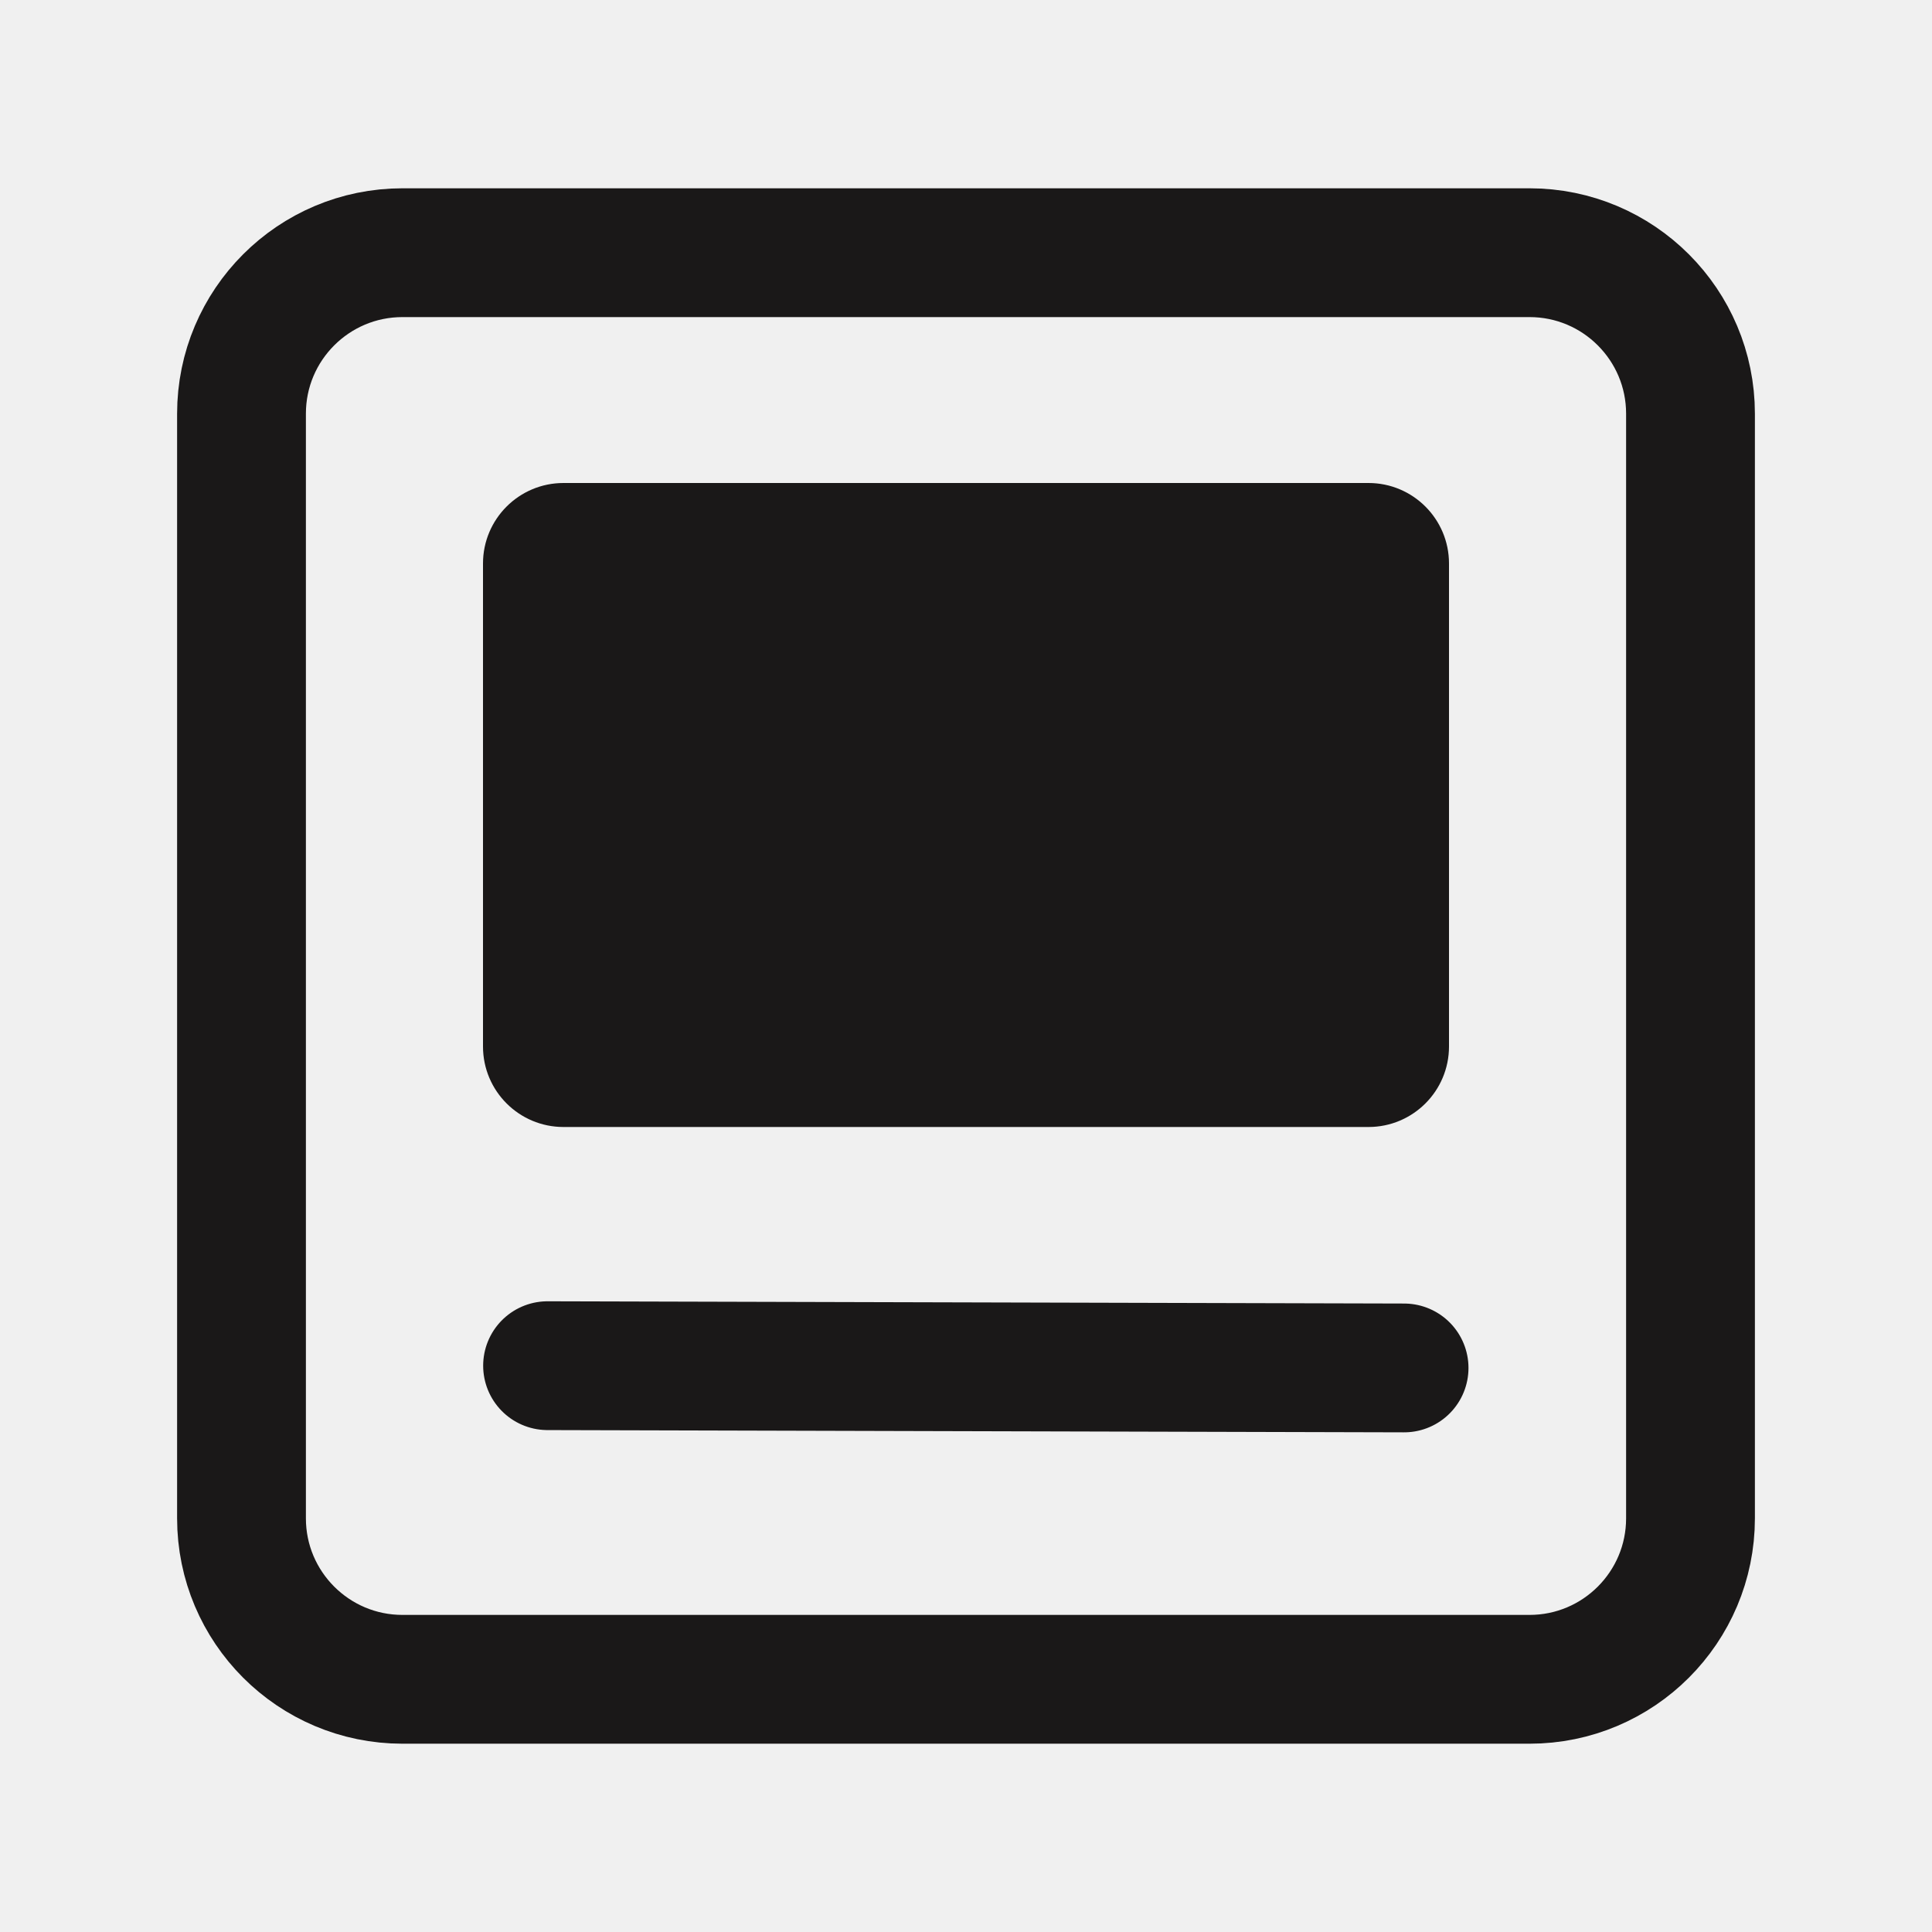
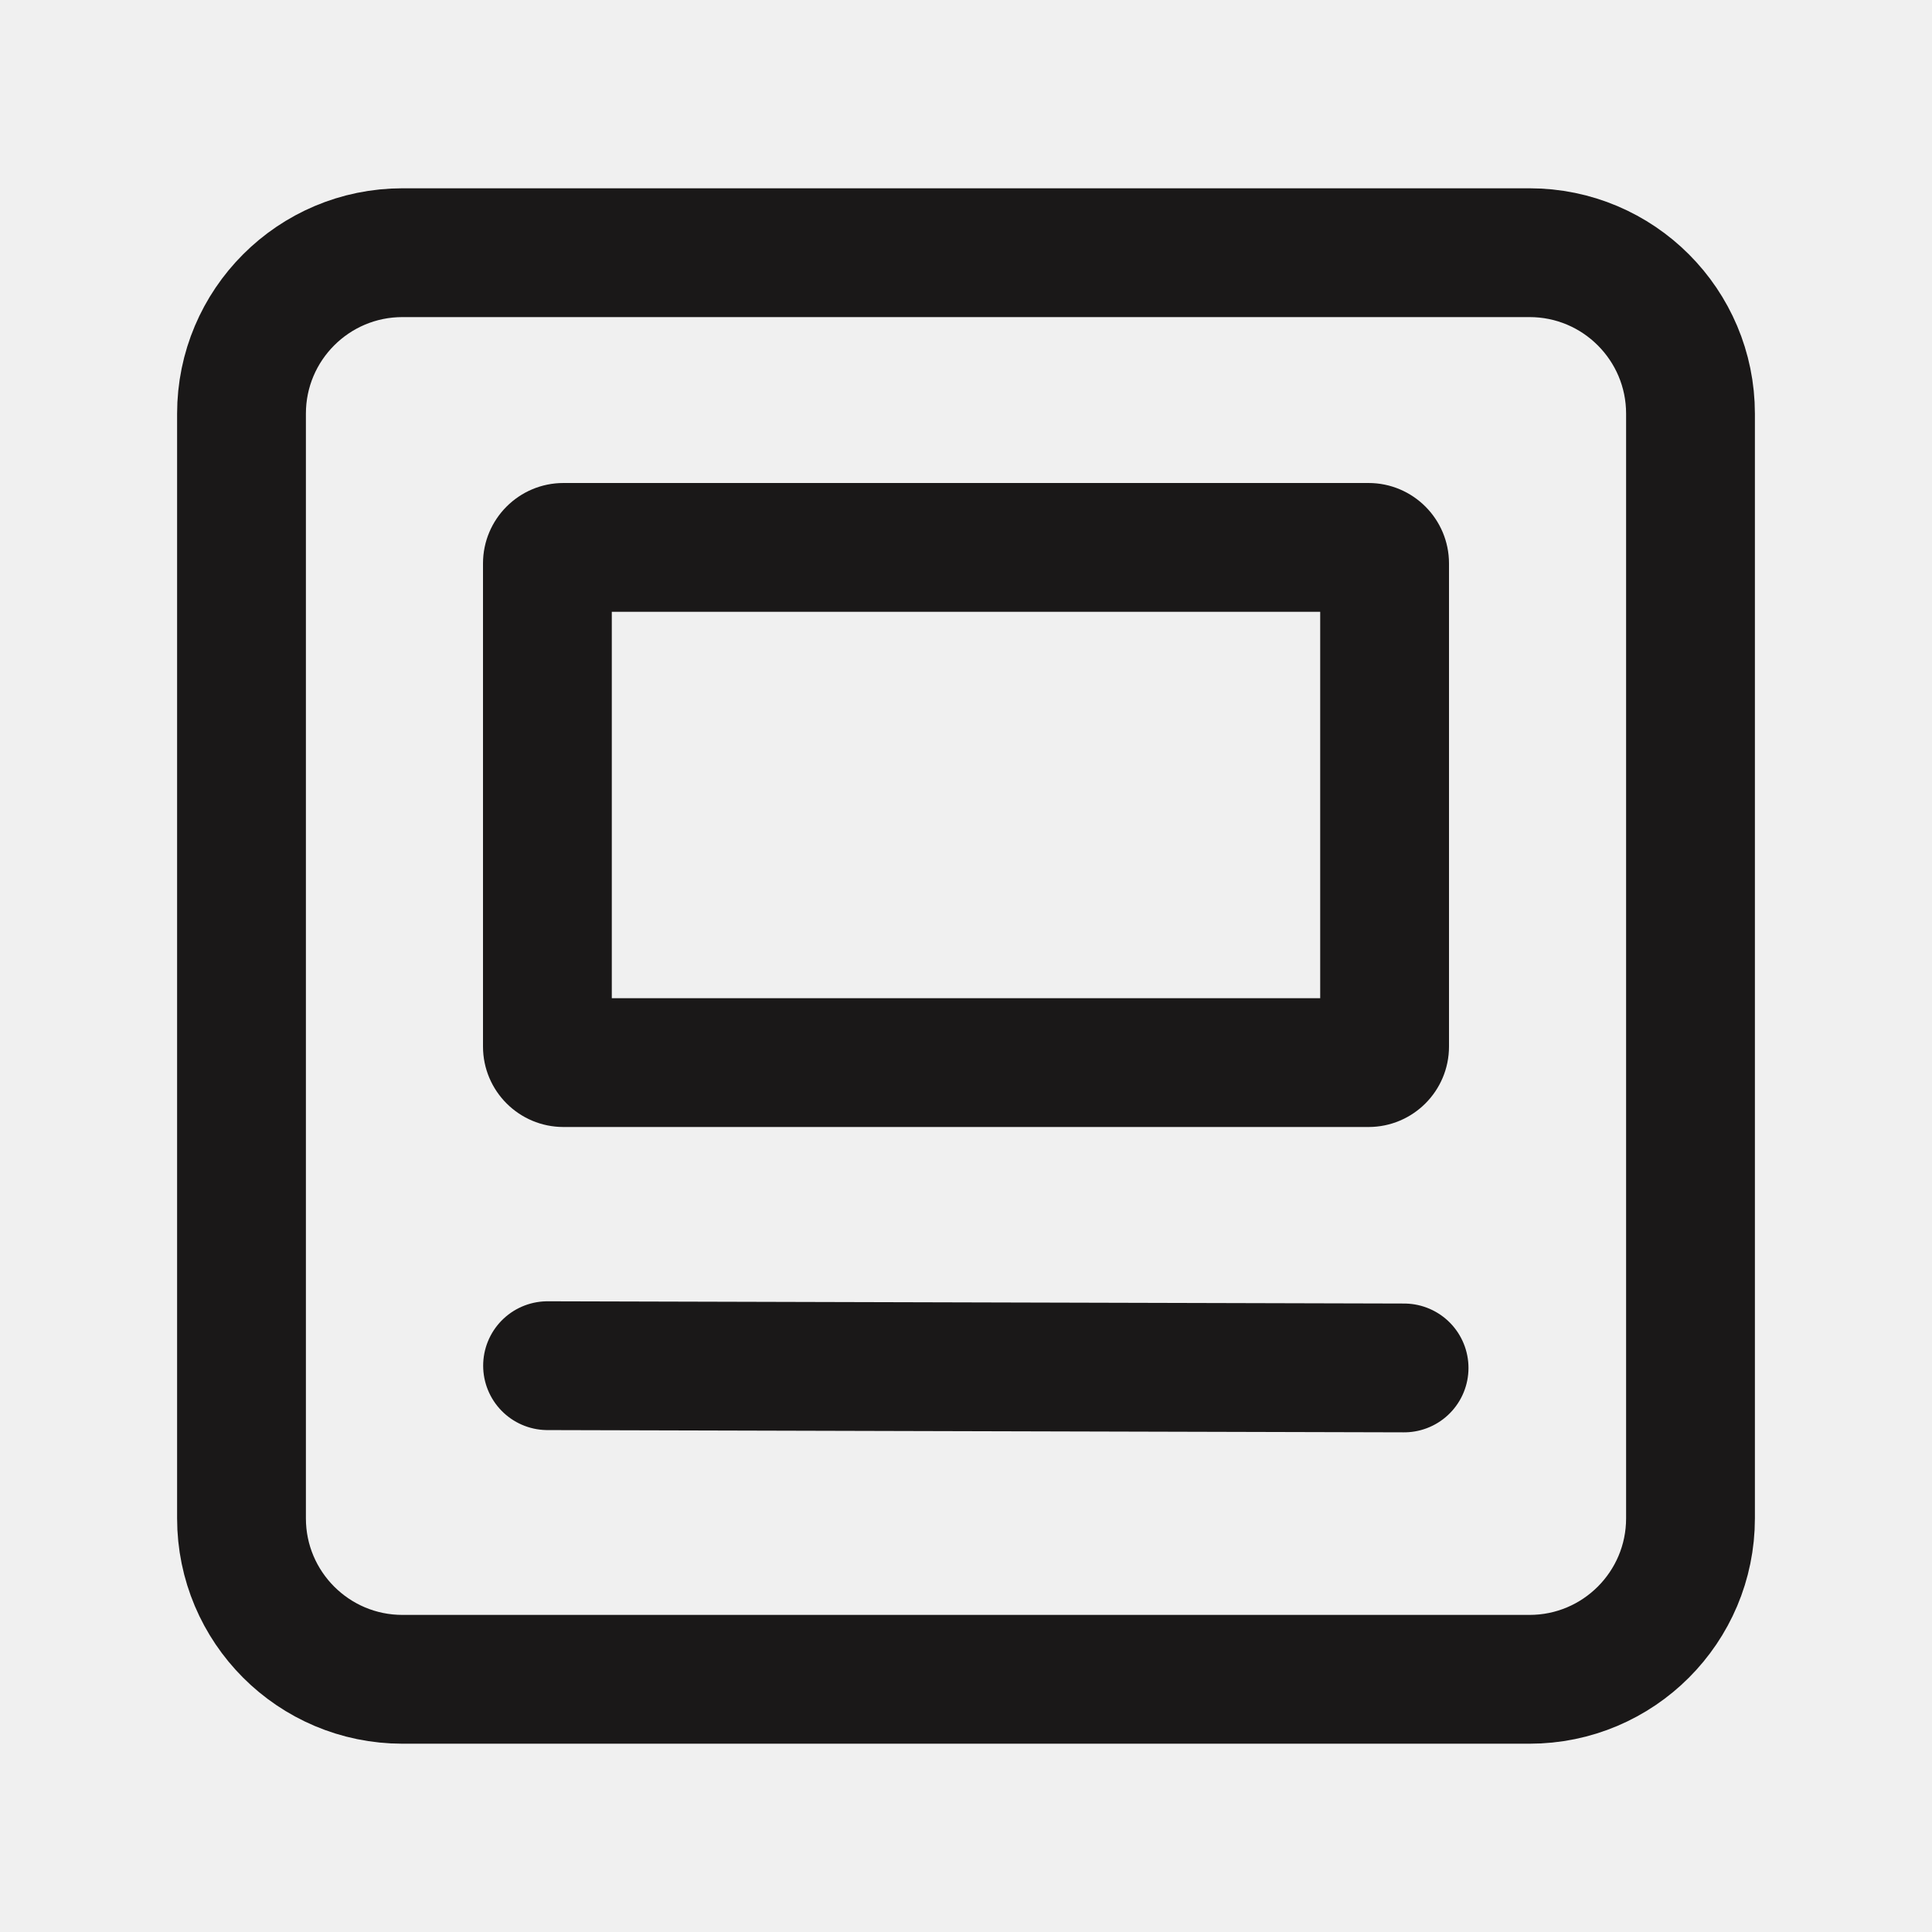
<svg xmlns="http://www.w3.org/2000/svg" width="24" height="24" viewBox="0 0 24 24" fill="none">
  <path d="M12 3.139H5C3.895 3.139 3 4.035 3 5.139V7.57V18.861C3 19.965 3.895 20.861 5 20.861H12H19C20.105 20.861 21 19.965 21 18.861V7.57V5.139C21 4.035 20.105 3.139 19 3.139H12Z" stroke="#1A1818" style="stroke:#1A1818;stroke:color(display-p3 0.102 0.094 0.094);stroke-opacity:1;" stroke-width="1.6" />
-   <rect x="6" y="6" width="12" height="8" rx="1" fill="#1A1818" style="fill:#1A1818;fill:color(display-p3 0.102 0.094 0.094);fill-opacity:1;" />
+   <mask id="path-2-inside-1_9835_54" fill="white">
+     <rect x="6" y="6" width="12" height="8" rx="1" />
+   </mask>
+   <rect x="6" y="6" width="12" height="8" rx="1" stroke="#1A1818" style="stroke:#1A1818;stroke:color(display-p3 0.102 0.094 0.094);stroke-opacity:1;" stroke-width="3.2" mask="url(#path-2-inside-1_9835_54)" />
  <line x1="6.802" y1="16.965" x2="17.442" y2="16.993" stroke="#1A1818" style="stroke:#1A1818;stroke:color(display-p3 0.102 0.094 0.094);stroke-opacity:1;" stroke-width="1.6" stroke-linecap="round" />
</svg>
